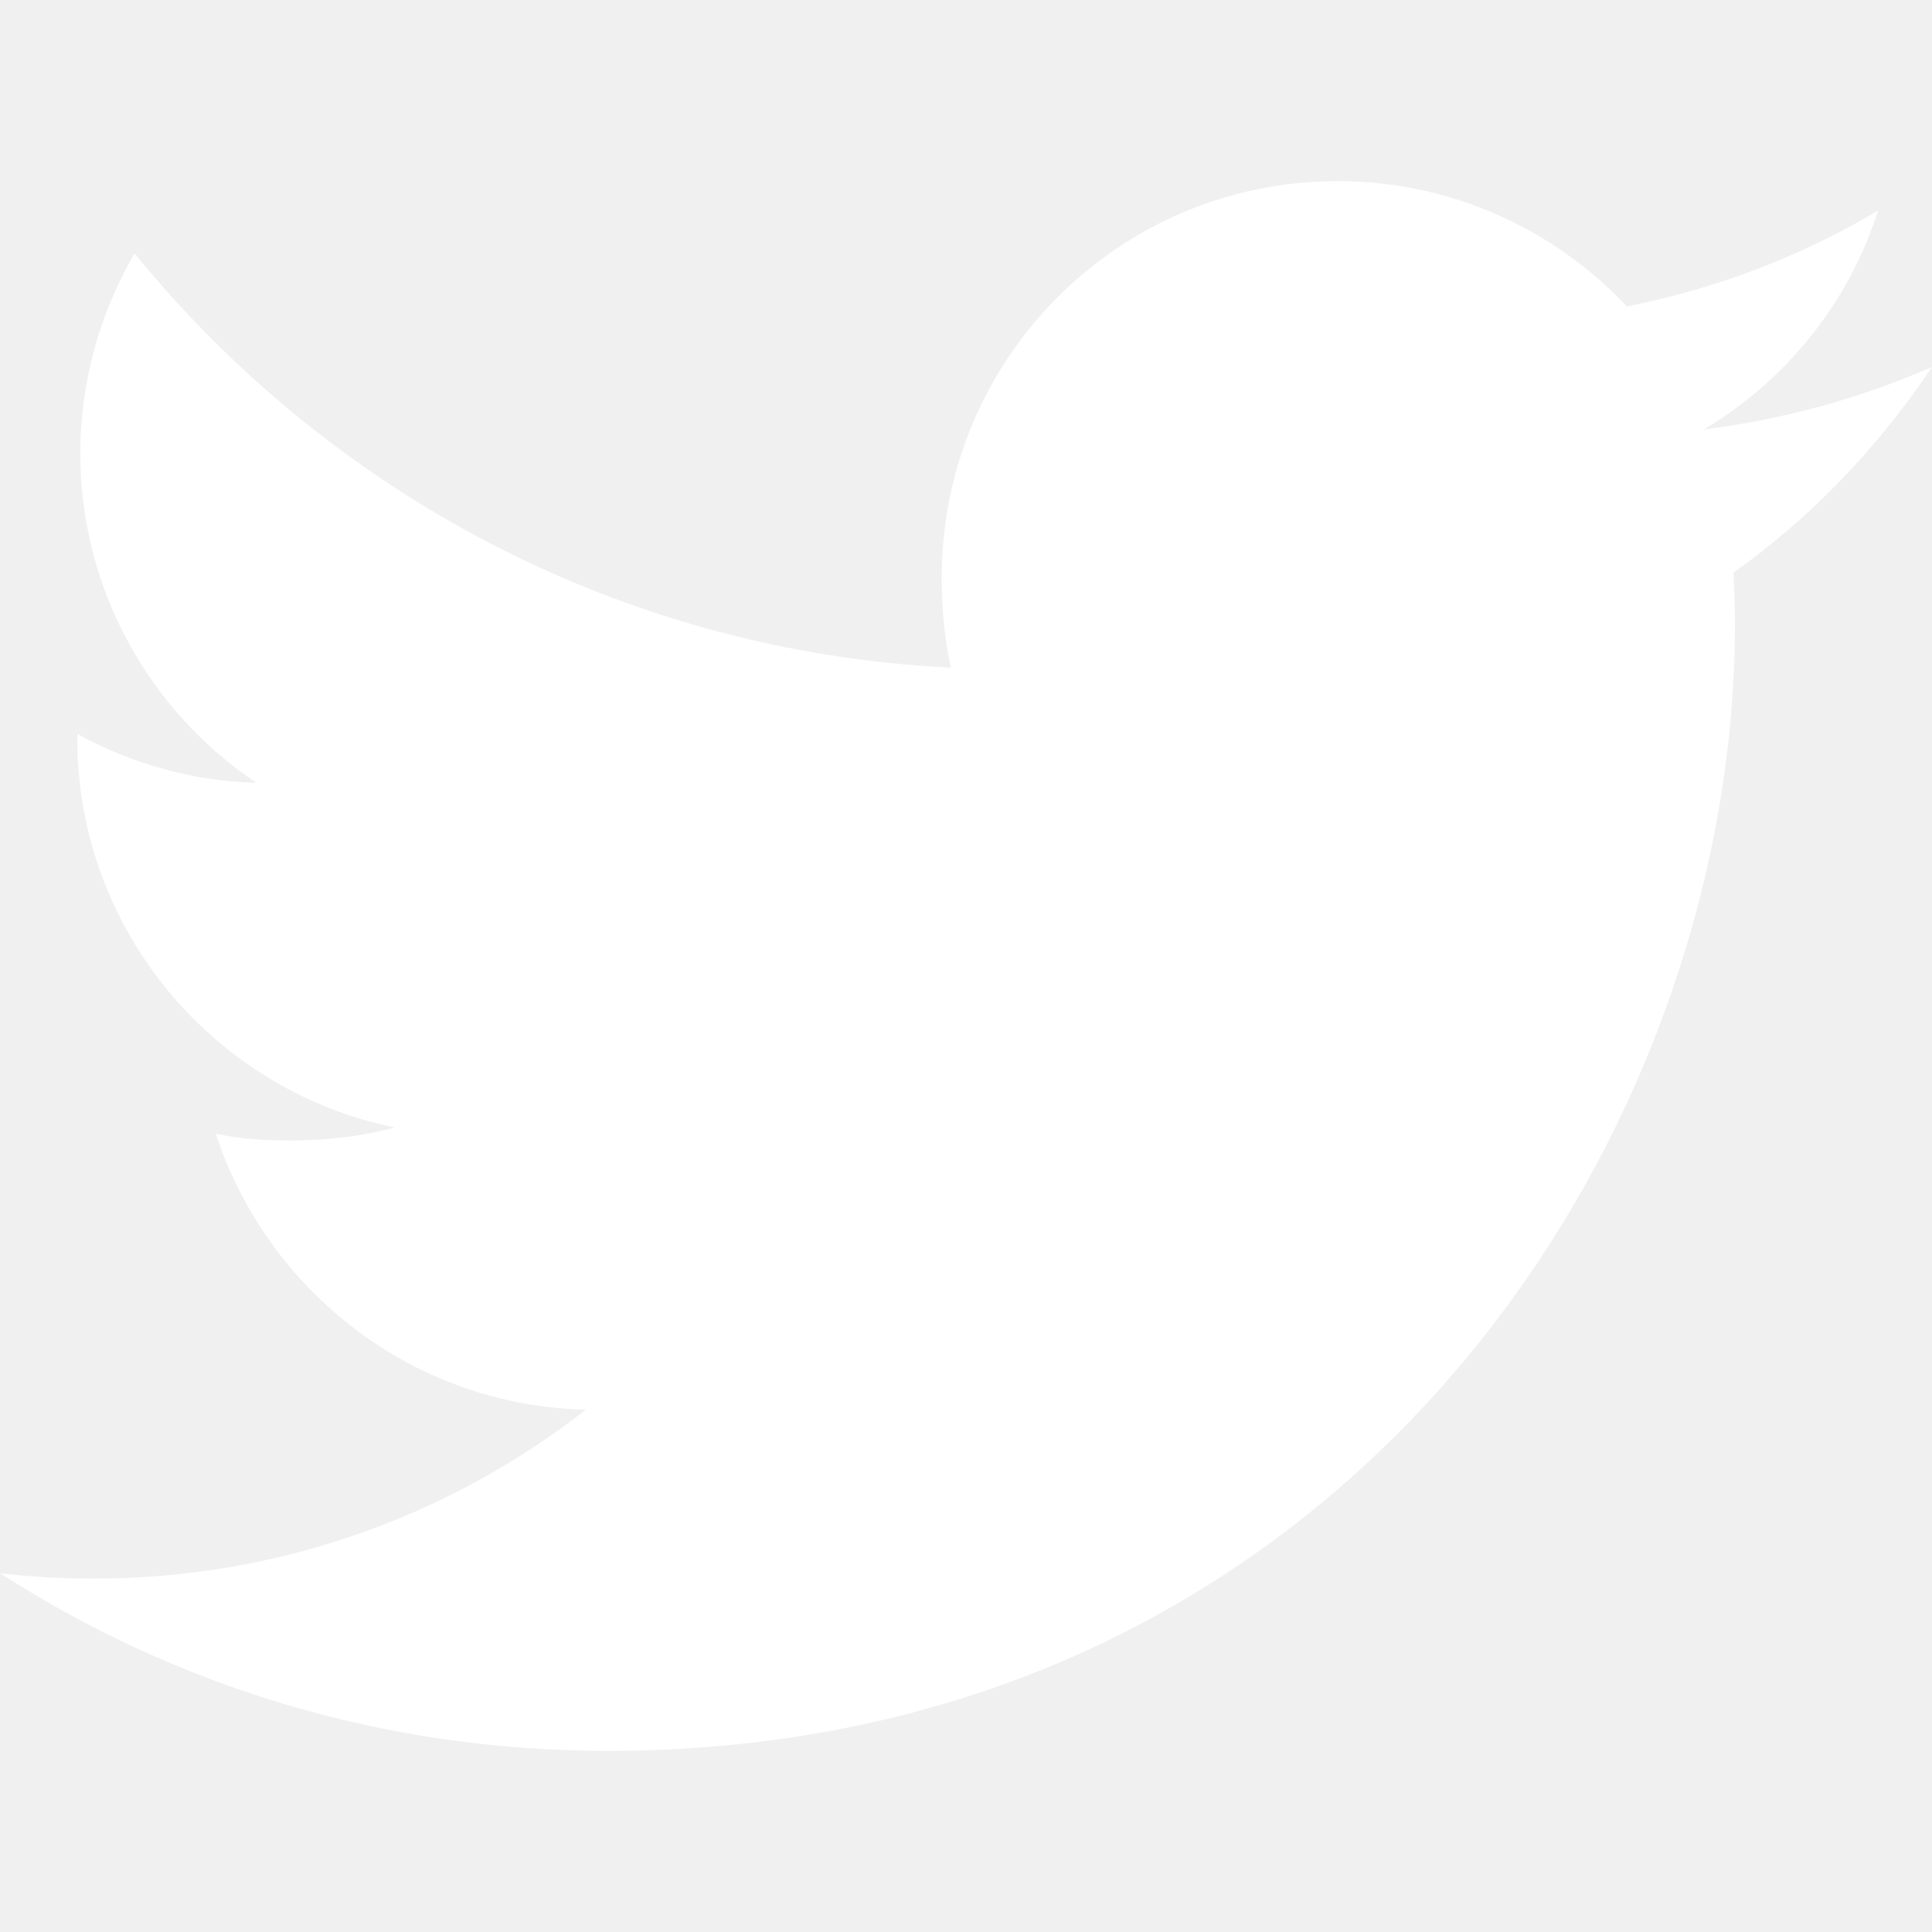
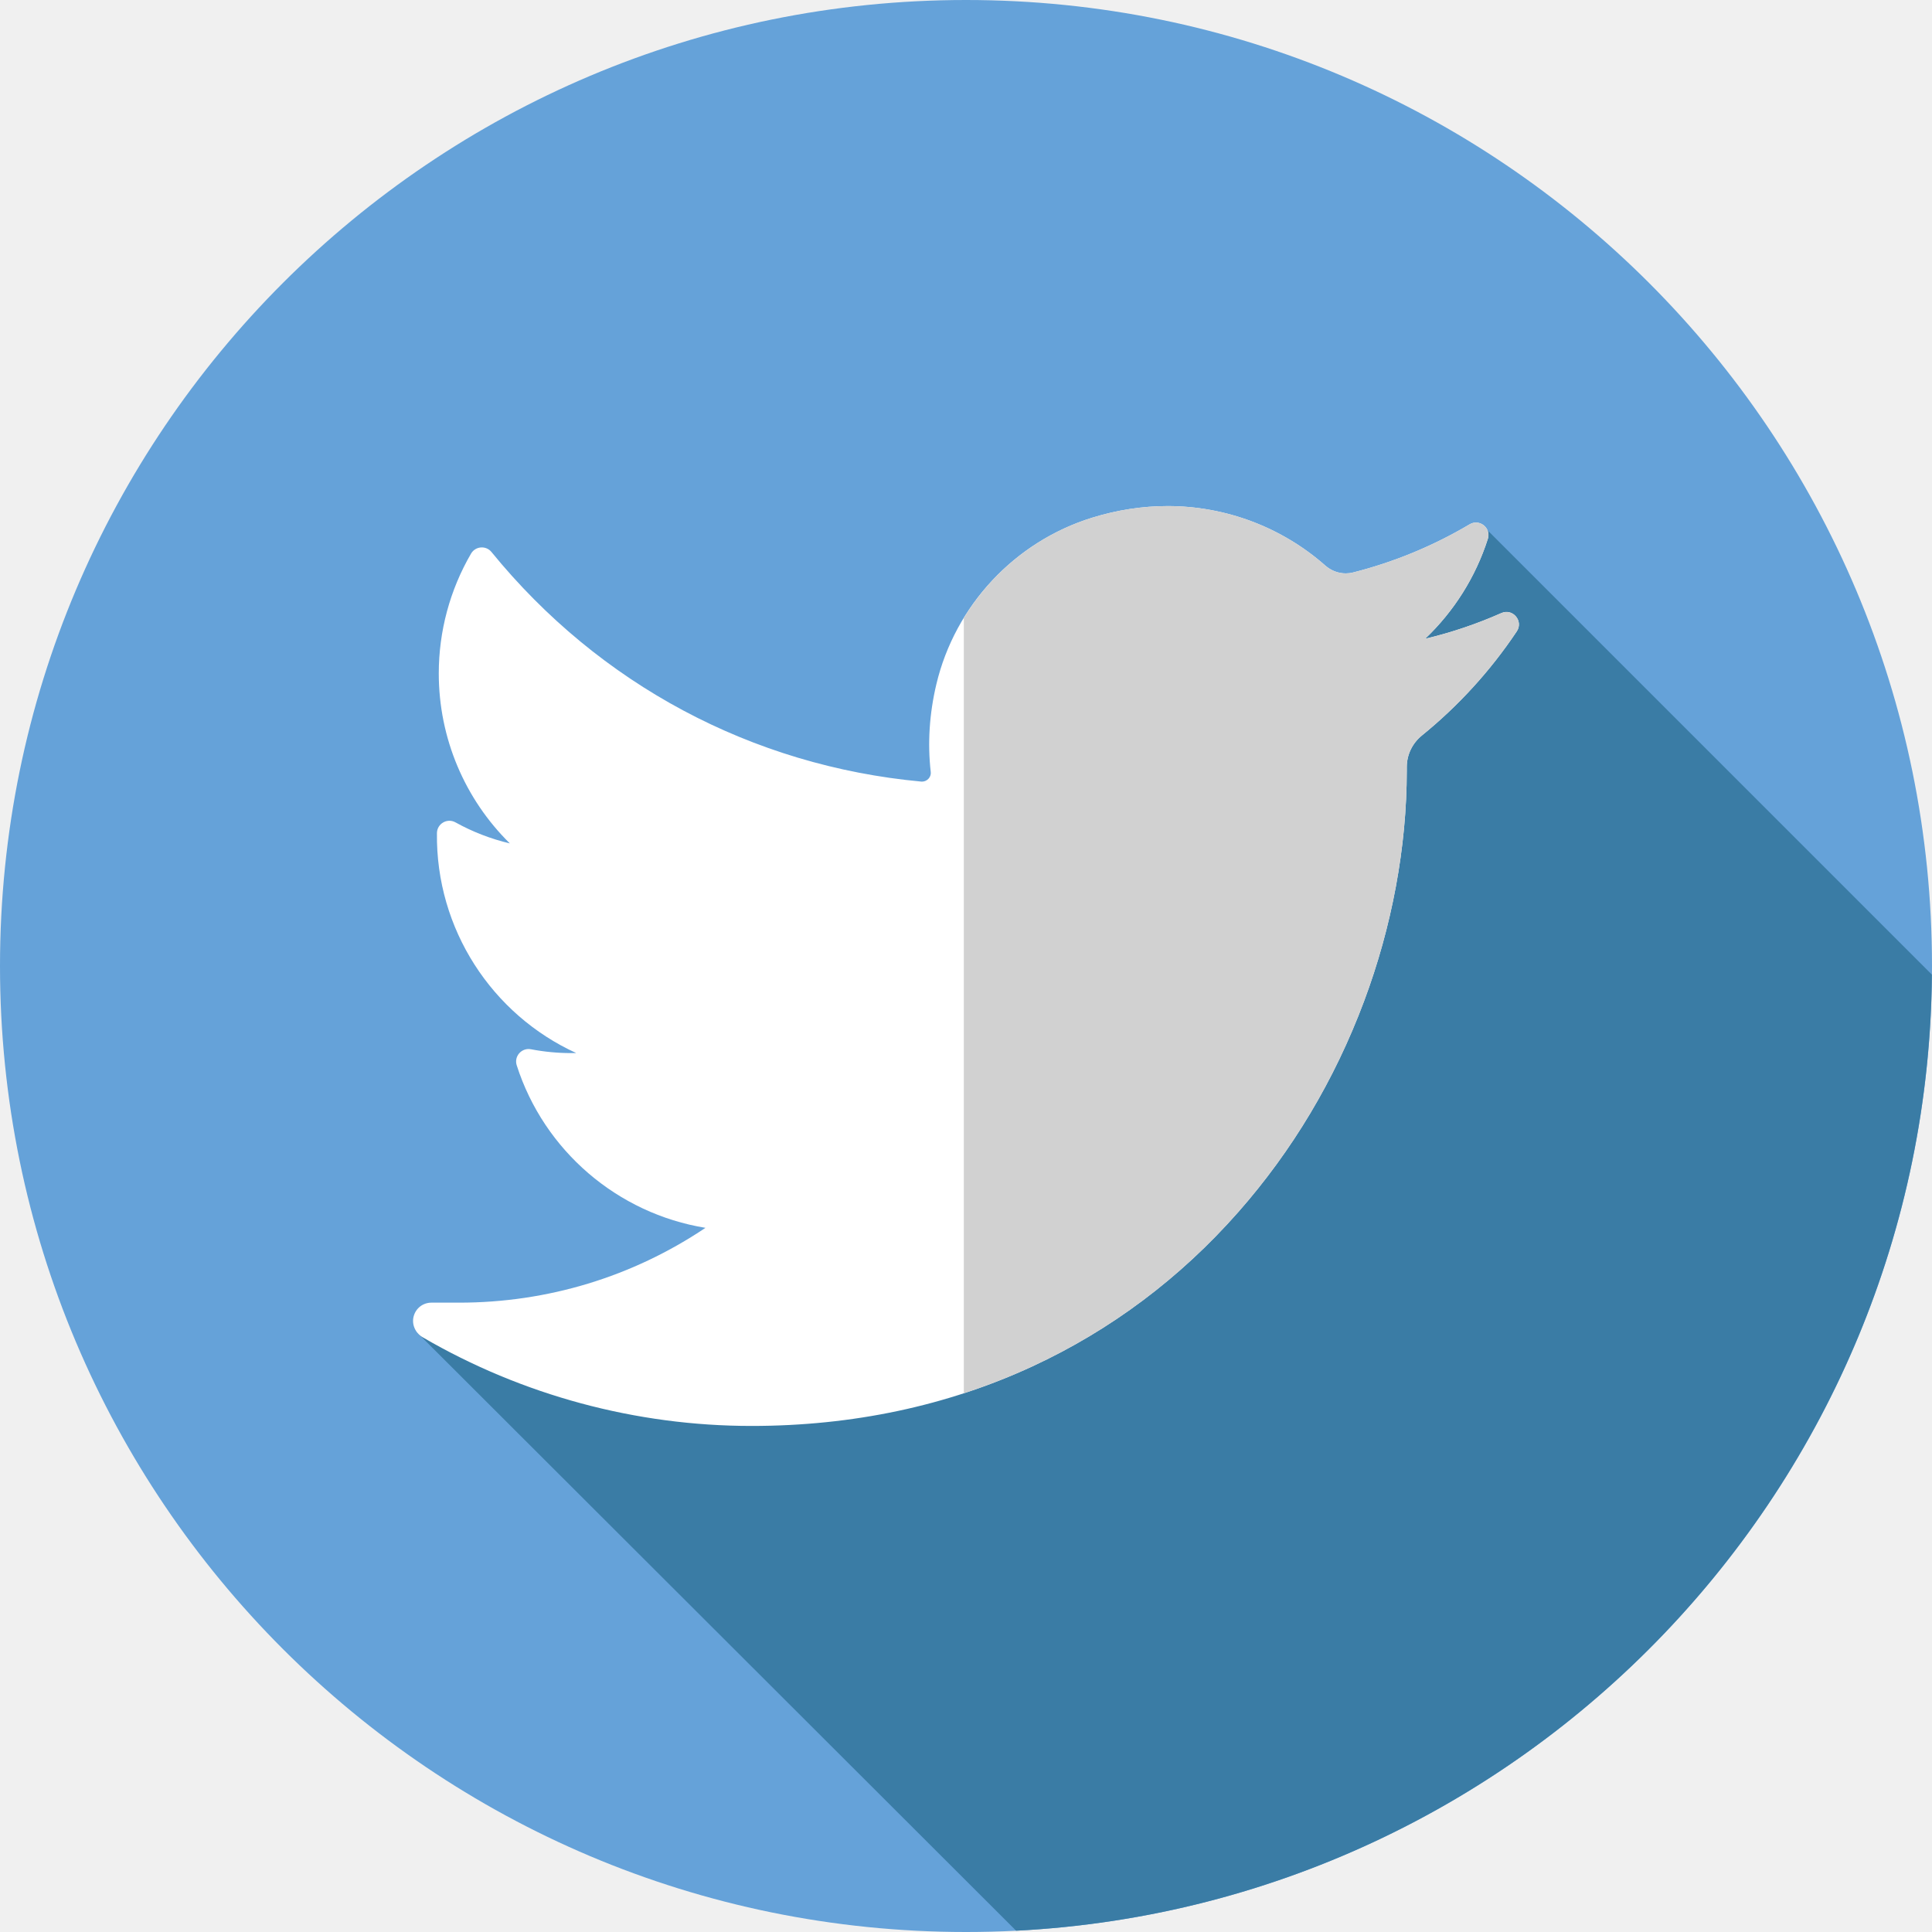
- <svg xmlns="http://www.w3.org/2000/svg" version="1.1" id="Capa_1" x="0px" y="0px" viewBox="0 0 512 512" style="enable-background:new 0 0 512 512;" xml:space="preserve" width="512px" height="512px">
-   <g>
-     <g>
-       <path d="M512,97.248c-19.04,8.352-39.328,13.888-60.48,16.576c21.76-12.992,38.368-33.408,46.176-58.016    c-20.288,12.096-42.688,20.64-66.56,25.408C411.872,60.704,384.416,48,354.464,48c-58.112,0-104.896,47.168-104.896,104.992    c0,8.32,0.704,16.32,2.432,23.936c-87.264-4.256-164.48-46.08-216.352-109.792c-9.056,15.712-14.368,33.696-14.368,53.056    c0,36.352,18.72,68.576,46.624,87.232c-16.864-0.32-33.408-5.216-47.424-12.928c0,0.32,0,0.736,0,1.152    c0,51.008,36.384,93.376,84.096,103.136c-8.544,2.336-17.856,3.456-27.52,3.456c-6.72,0-13.504-0.384-19.872-1.792    c13.6,41.568,52.192,72.128,98.08,73.12c-35.712,27.936-81.056,44.768-130.144,44.768c-8.608,0-16.864-0.384-25.12-1.44    C46.496,446.88,101.6,464,161.024,464c193.152,0,298.752-160,298.752-298.688c0-4.64-0.16-9.12-0.384-13.568    C480.224,136.96,497.728,118.496,512,97.248z" fill="#FFFFFF" />
-     </g>
-   </g>
+ <svg xmlns="http://www.w3.org/2000/svg" version="1.1" id="Layer_1" x="0px" y="0px" viewBox="0 0 512 512" style="enable-background:new 0 0 512 512;" xml:space="preserve">
+   <circle style="fill:#65A2D9;" cx="256" cy="256" r="256" />
+   <path style="fill:#3A7CA5;" d="M393.014,139.326c-26.703,23.169-53.253,43.475-74.954,71.852  c-53.381,64.372-118.613,155.7-207.386,142.086l158.61,158.396c134.456-6.873,241.497-117.493,242.686-253.376L393.014,139.326z" />
+   <path style="fill:#FFFFFF;" d="M397.872,162.471c-6.513,2.889-13.271,5.167-20.208,6.815c7.644-7.261,13.39-16.346,16.631-26.484  c0.926-2.893-2.219-5.398-4.832-3.848c-9.65,5.725-20.044,10.016-30.894,12.762c-0.628,0.16-1.276,0.24-1.929,0.24  c-1.979,0-3.896-0.733-5.411-2.065c-11.542-10.174-26.39-15.777-41.805-15.777c-6.672,0-13.405,1.04-20.016,3.091  c-20.487,6.353-36.295,23.254-41.257,44.103c-1.86,7.818-2.362,15.648-1.496,23.264c0.097,0.876-0.314,1.486-0.569,1.772  c-0.45,0.502-1.084,0.791-1.745,0.791c-0.072,0-0.15-0.003-0.224-0.01c-44.846-4.168-85.287-25.772-113.869-60.837  c-1.455-1.789-4.253-1.569-5.415,0.422c-5.596,9.606-8.554,20.589-8.554,31.766c0,17.127,6.884,33.27,18.837,45.039  c-5.027-1.193-9.893-3.07-14.414-5.582c-2.188-1.214-4.877,0.35-4.908,2.851c-0.31,25.445,14.588,48.087,36.905,58.282  c-0.45,0.01-0.9,0.014-1.35,0.014c-3.537,0-7.121-0.338-10.645-1.015c-2.463-0.467-4.532,1.867-3.768,4.253  c7.246,22.618,26.717,39.288,50.021,43.07c-19.339,12.983-41.863,19.83-65.302,19.83l-7.306-0.003c-2.255,0-4.16,1.469-4.73,3.65  c-0.565,2.145,0.474,4.413,2.396,5.53c26.412,15.372,56.541,23.495,87.138,23.495c26.784,0,51.838-5.313,74.466-15.798  c20.745-9.609,39.076-23.345,54.486-40.827c14.357-16.286,25.581-35.085,33.365-55.879c7.418-19.816,11.34-40.967,11.34-61.154  v-0.964c0-3.241,1.465-6.291,4.024-8.37c9.706-7.882,18.16-17.158,25.122-27.572C403.796,164.578,400.896,161.13,397.872,162.471  L397.872,162.471z" />
+   <path style="fill:#D1D1D1;" d="M397.872,162.471c-6.515,2.889-13.271,5.167-20.208,6.815c7.644-7.261,13.39-16.346,16.632-26.484  c0.926-2.893-2.219-5.398-4.832-3.848c-9.65,5.725-20.044,10.016-30.894,12.762c-0.628,0.16-1.276,0.24-1.929,0.24  c-1.979,0-3.896-0.733-5.411-2.065c-11.542-10.174-26.39-15.777-41.805-15.777c-6.671,0-13.405,1.04-20.016,3.091  c-14.322,4.441-26.343,14.048-33.985,26.546v205.477c6.222-2.029,12.293-4.403,18.198-7.139  c20.745-9.609,39.076-23.345,54.486-40.827c14.357-16.287,25.581-35.085,33.365-55.879c7.418-19.816,11.34-40.967,11.34-61.154  v-0.964c0-3.241,1.465-6.291,4.024-8.37c9.706-7.882,18.16-17.158,25.122-27.572C403.796,164.578,400.896,161.13,397.872,162.471z" />
  <g>
</g>
  <g>
</g>
  <g>
</g>
  <g>
</g>
  <g>
</g>
  <g>
</g>
  <g>
</g>
  <g>
</g>
  <g>
</g>
  <g>
</g>
  <g>
</g>
  <g>
</g>
  <g>
</g>
  <g>
</g>
  <g>
</g>
</svg>
